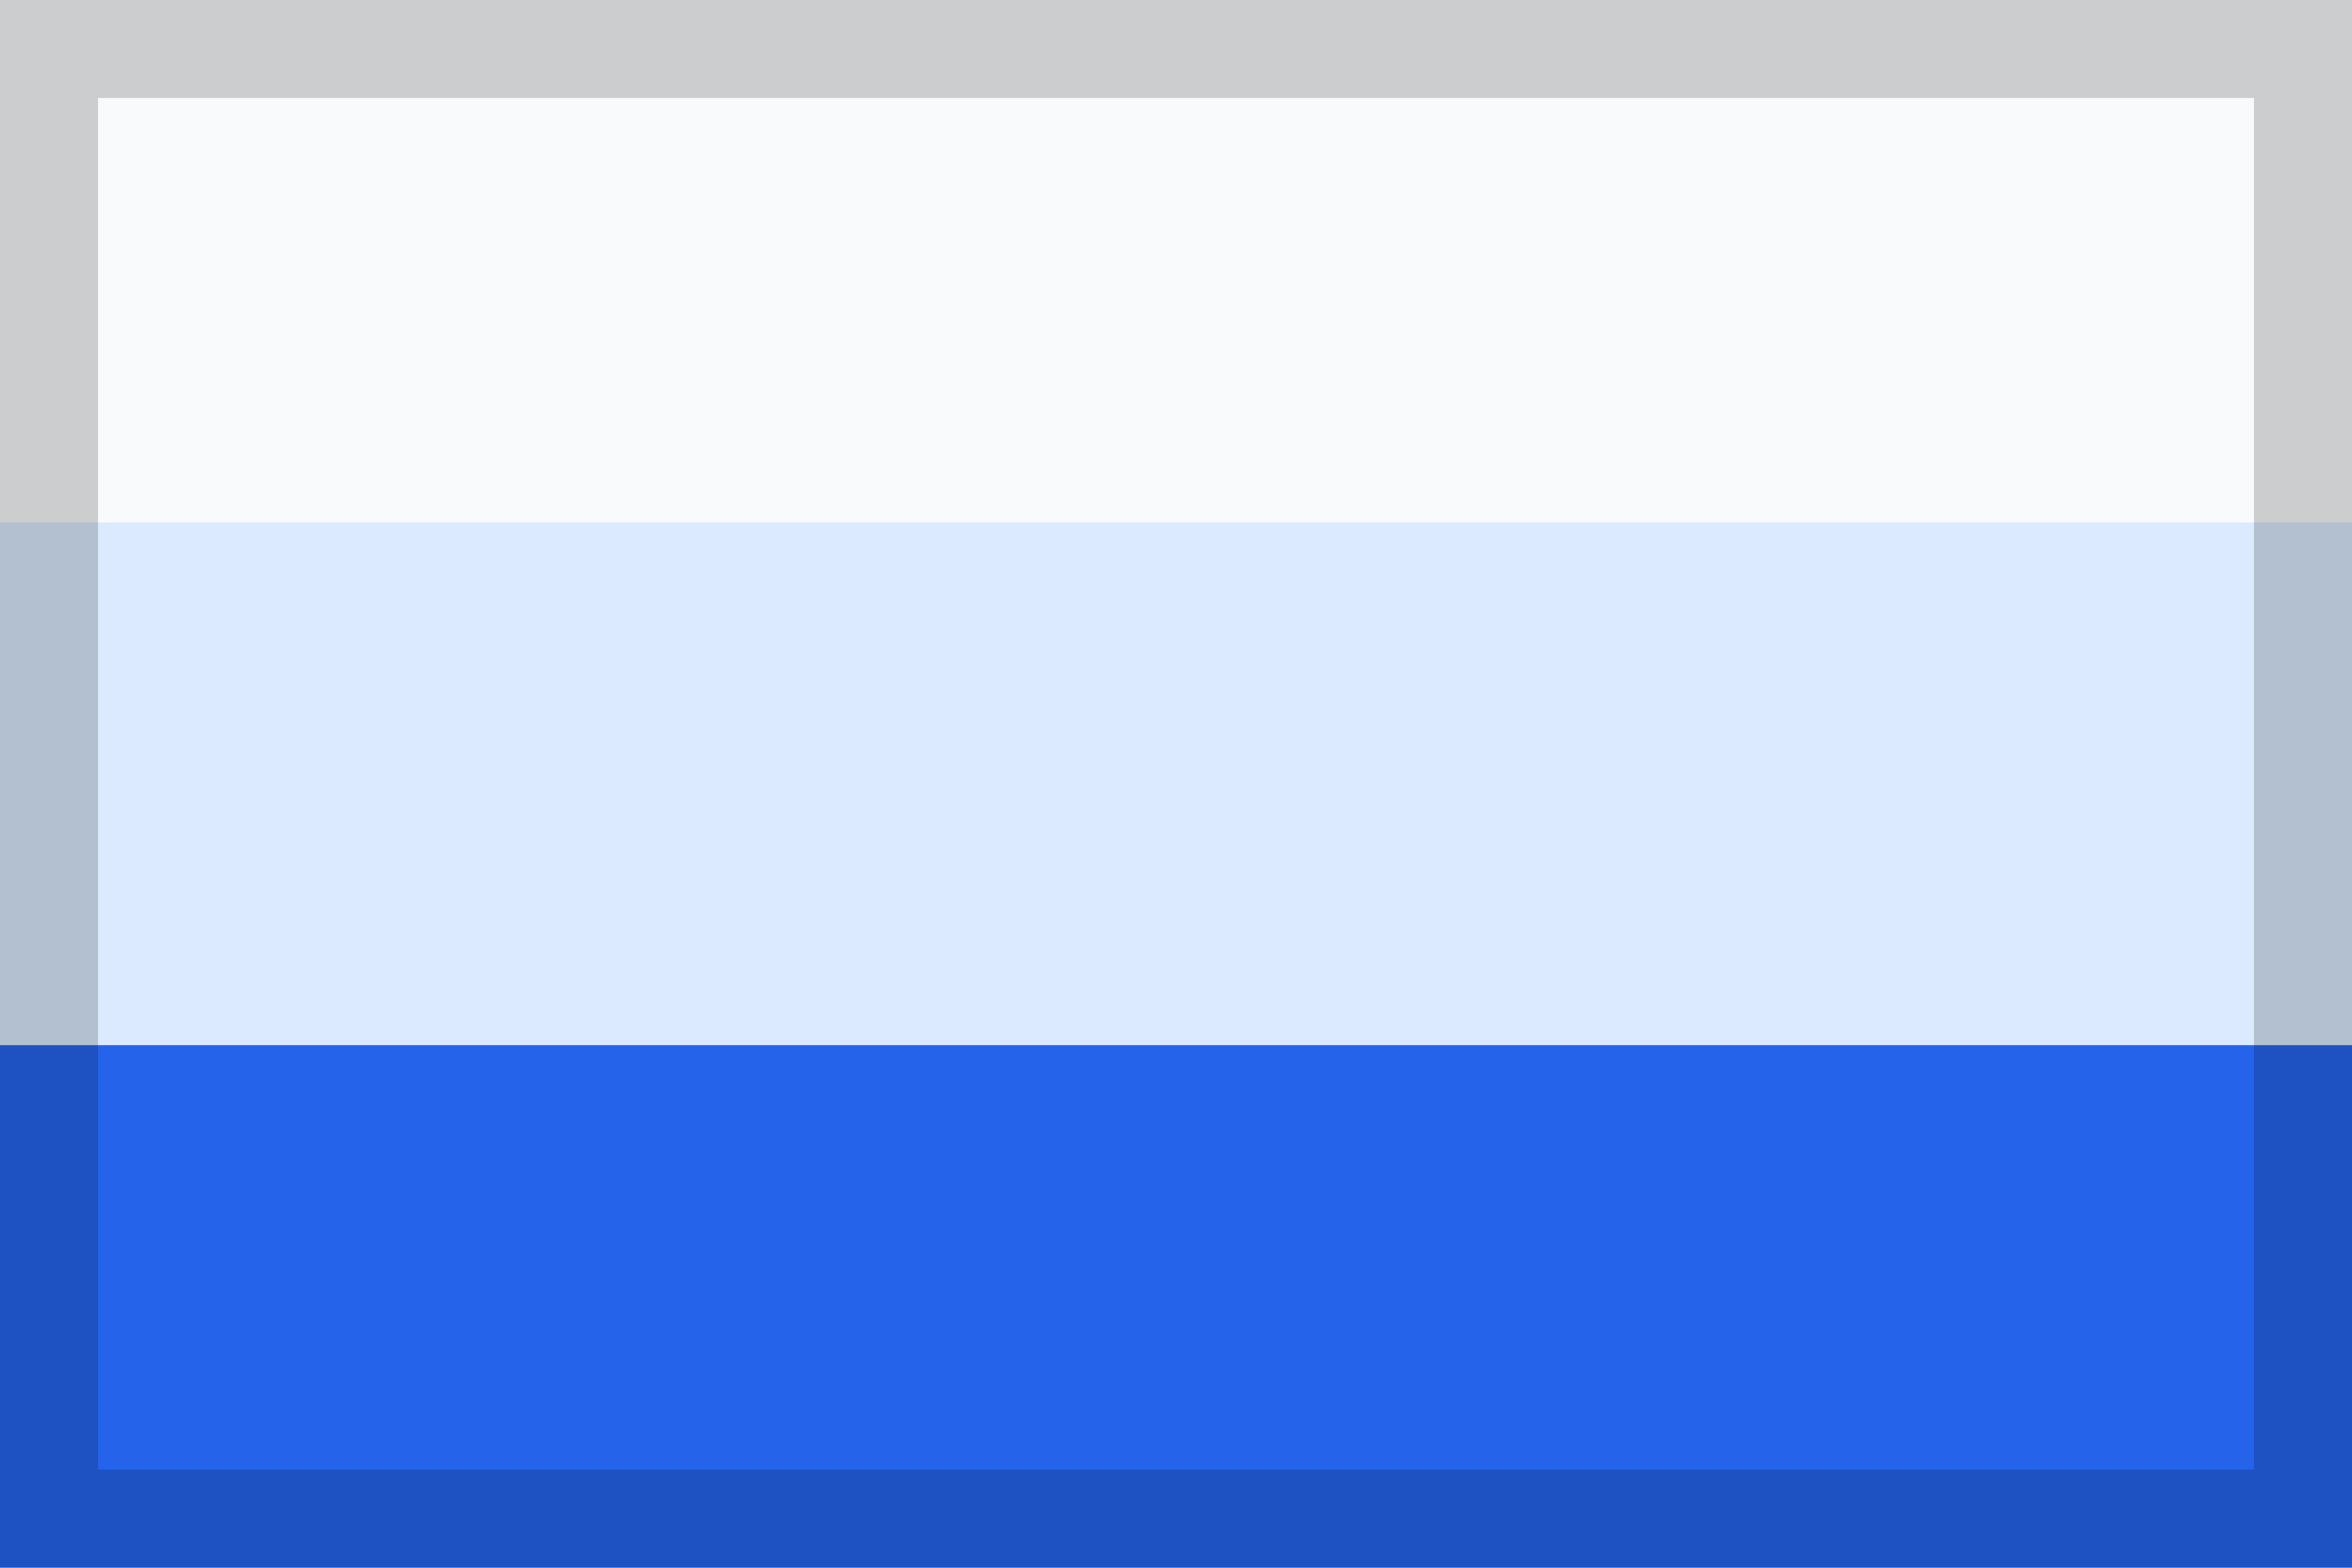
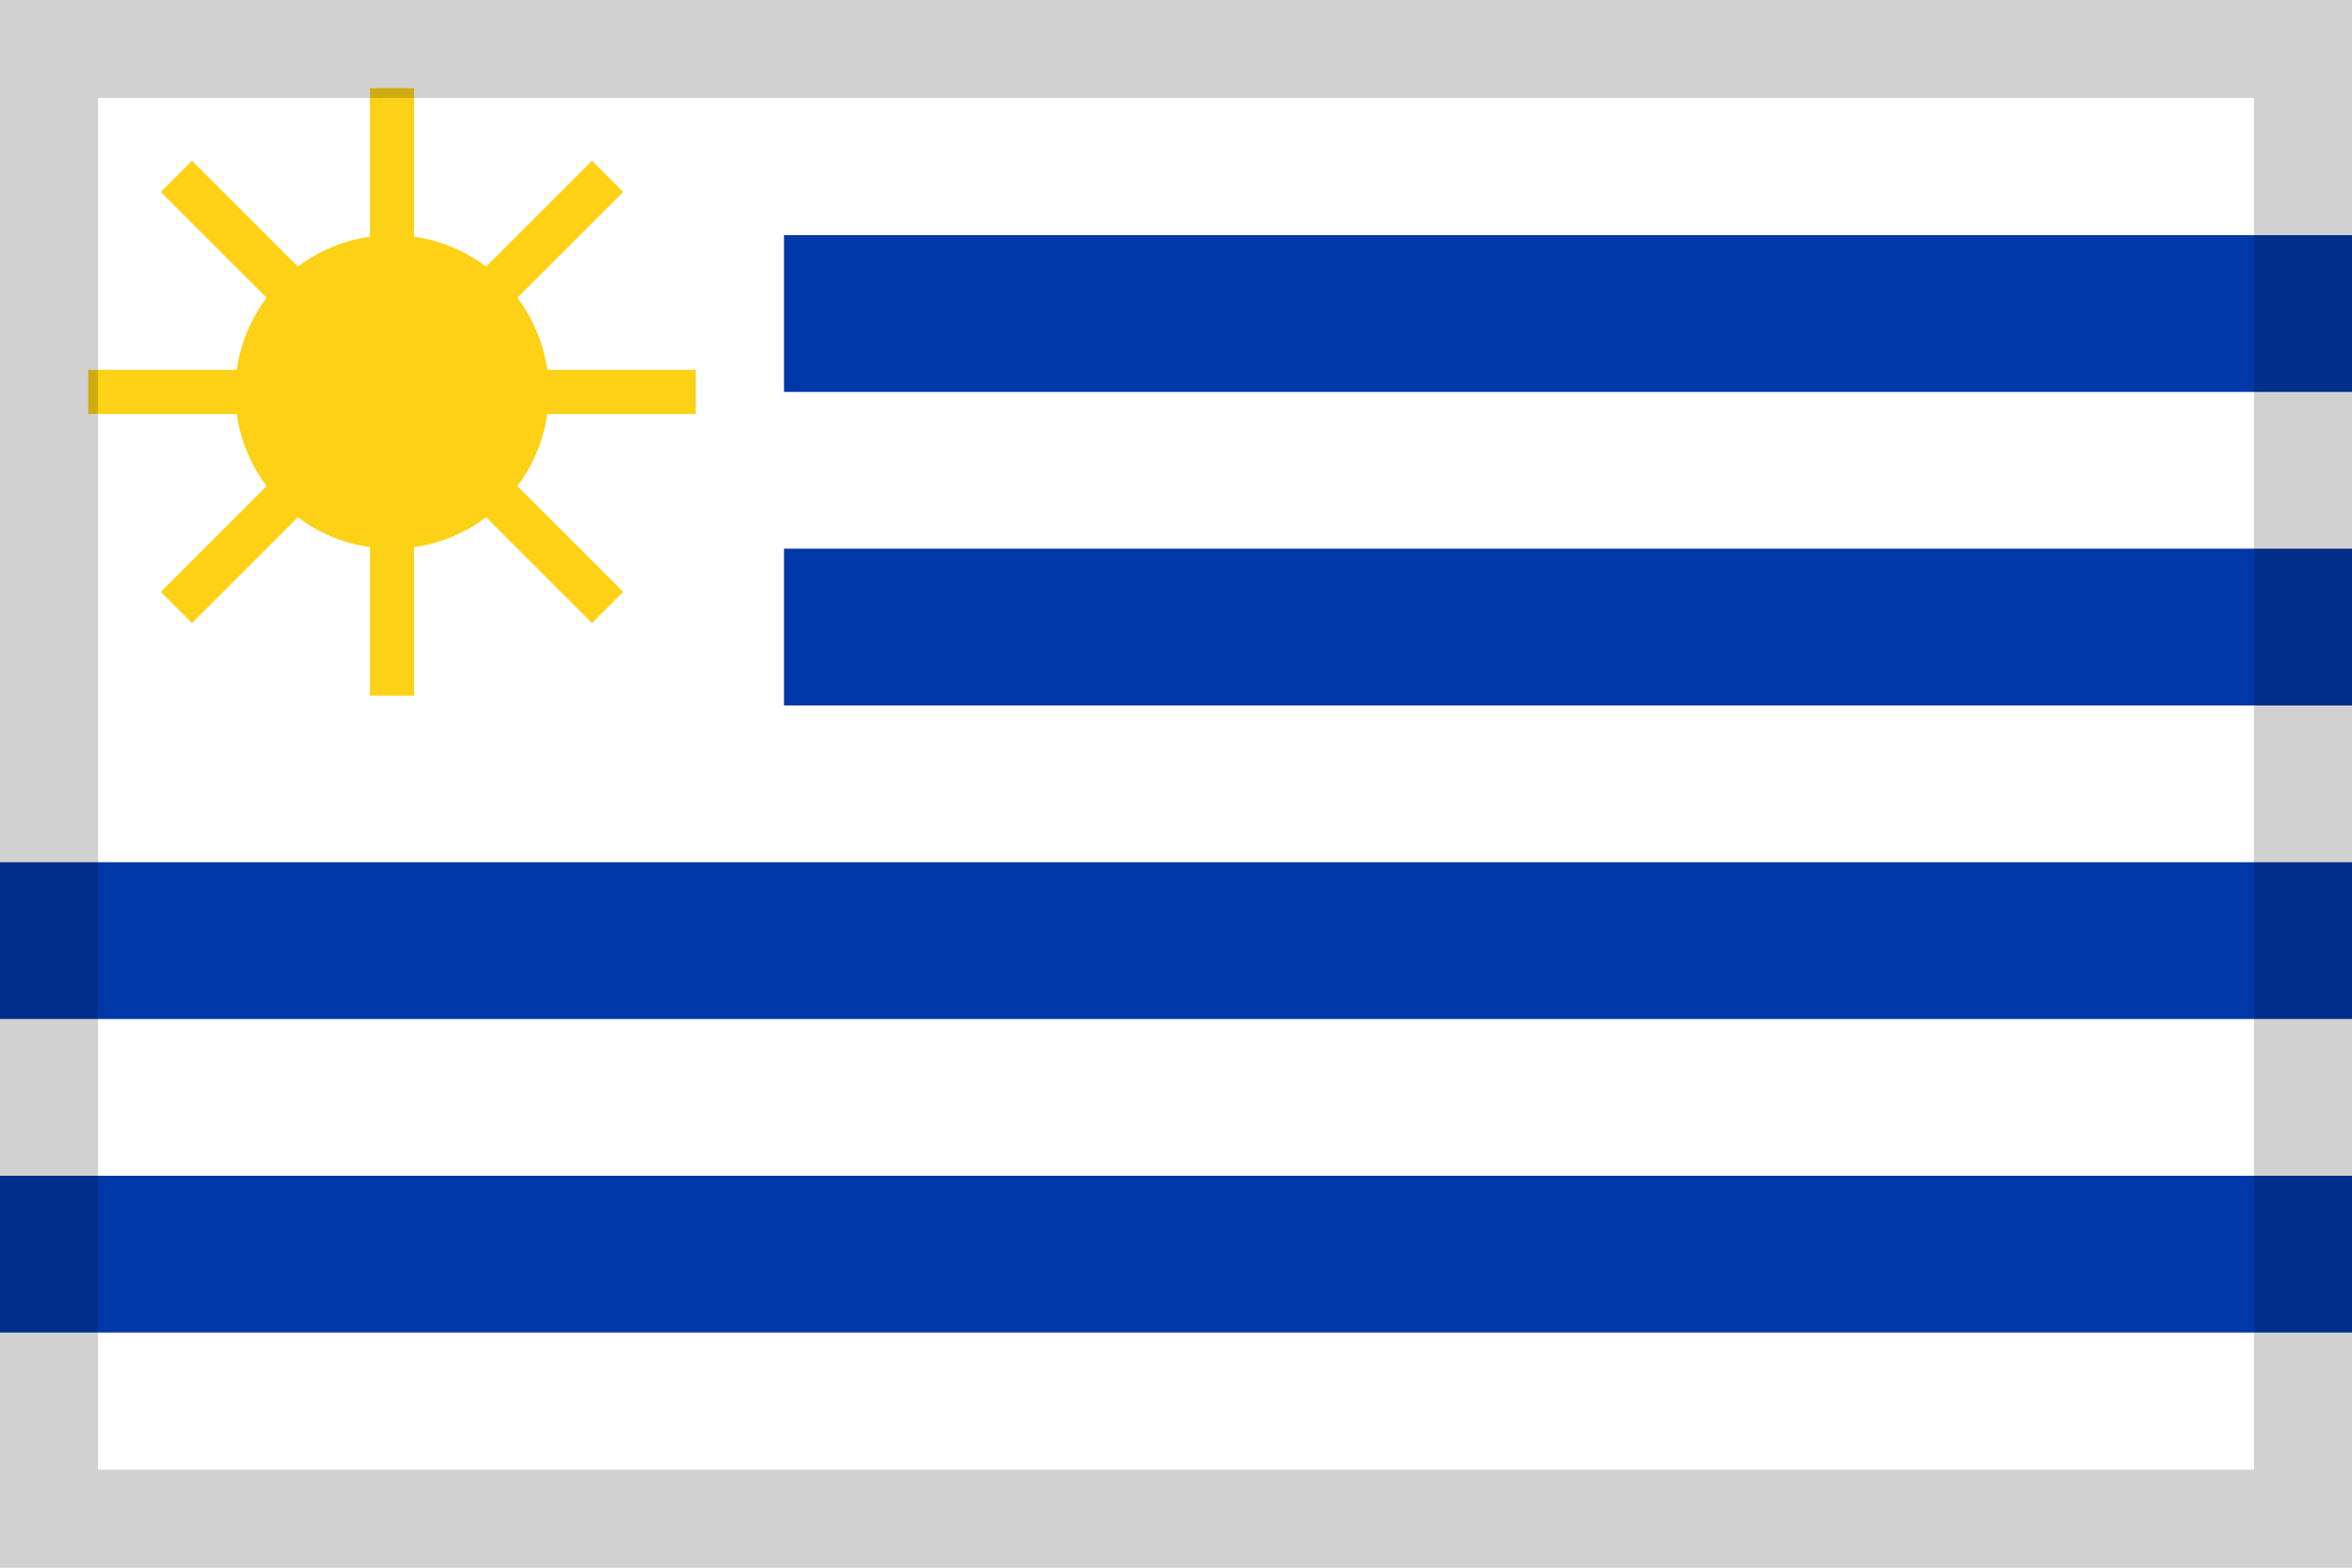
- <svg xmlns="http://www.w3.org/2000/svg" viewBox="0 0 24 16" role="img" aria-label="UY flag">
-   <rect width="24" height="16" fill="#f8fafc" />
-   <rect y="5.333" width="24" height="5.334" fill="#dbeafe" />
-   <rect y="10.667" width="24" height="5.333" fill="#2563eb" />
+ <svg xmlns="http://www.w3.org/2000/svg" viewBox="0 0 24 16" role="img" aria-label="Uruguay flag">
+   <rect width="24" height="16" fill="#fff" />
+   <path d="M0 3.2h24M0 6.4h24M0 9.6h24M0 12.8h24" stroke="#0038a8" stroke-width="1.6" />
+   <rect width="8" height="8" fill="#fff" />
+   <circle cx="4" cy="4" r="1.6" fill="#fcd116" />
+   <path d="M4 .9v6.2M.9 4h6.2M1.8 1.8l4.4 4.4M6.2 1.8 1.8 6.2" stroke="#fcd116" stroke-width=".45" />
  <rect x=".5" y=".5" width="23" height="15" fill="none" stroke="rgba(0,0,0,.18)" />
</svg>
